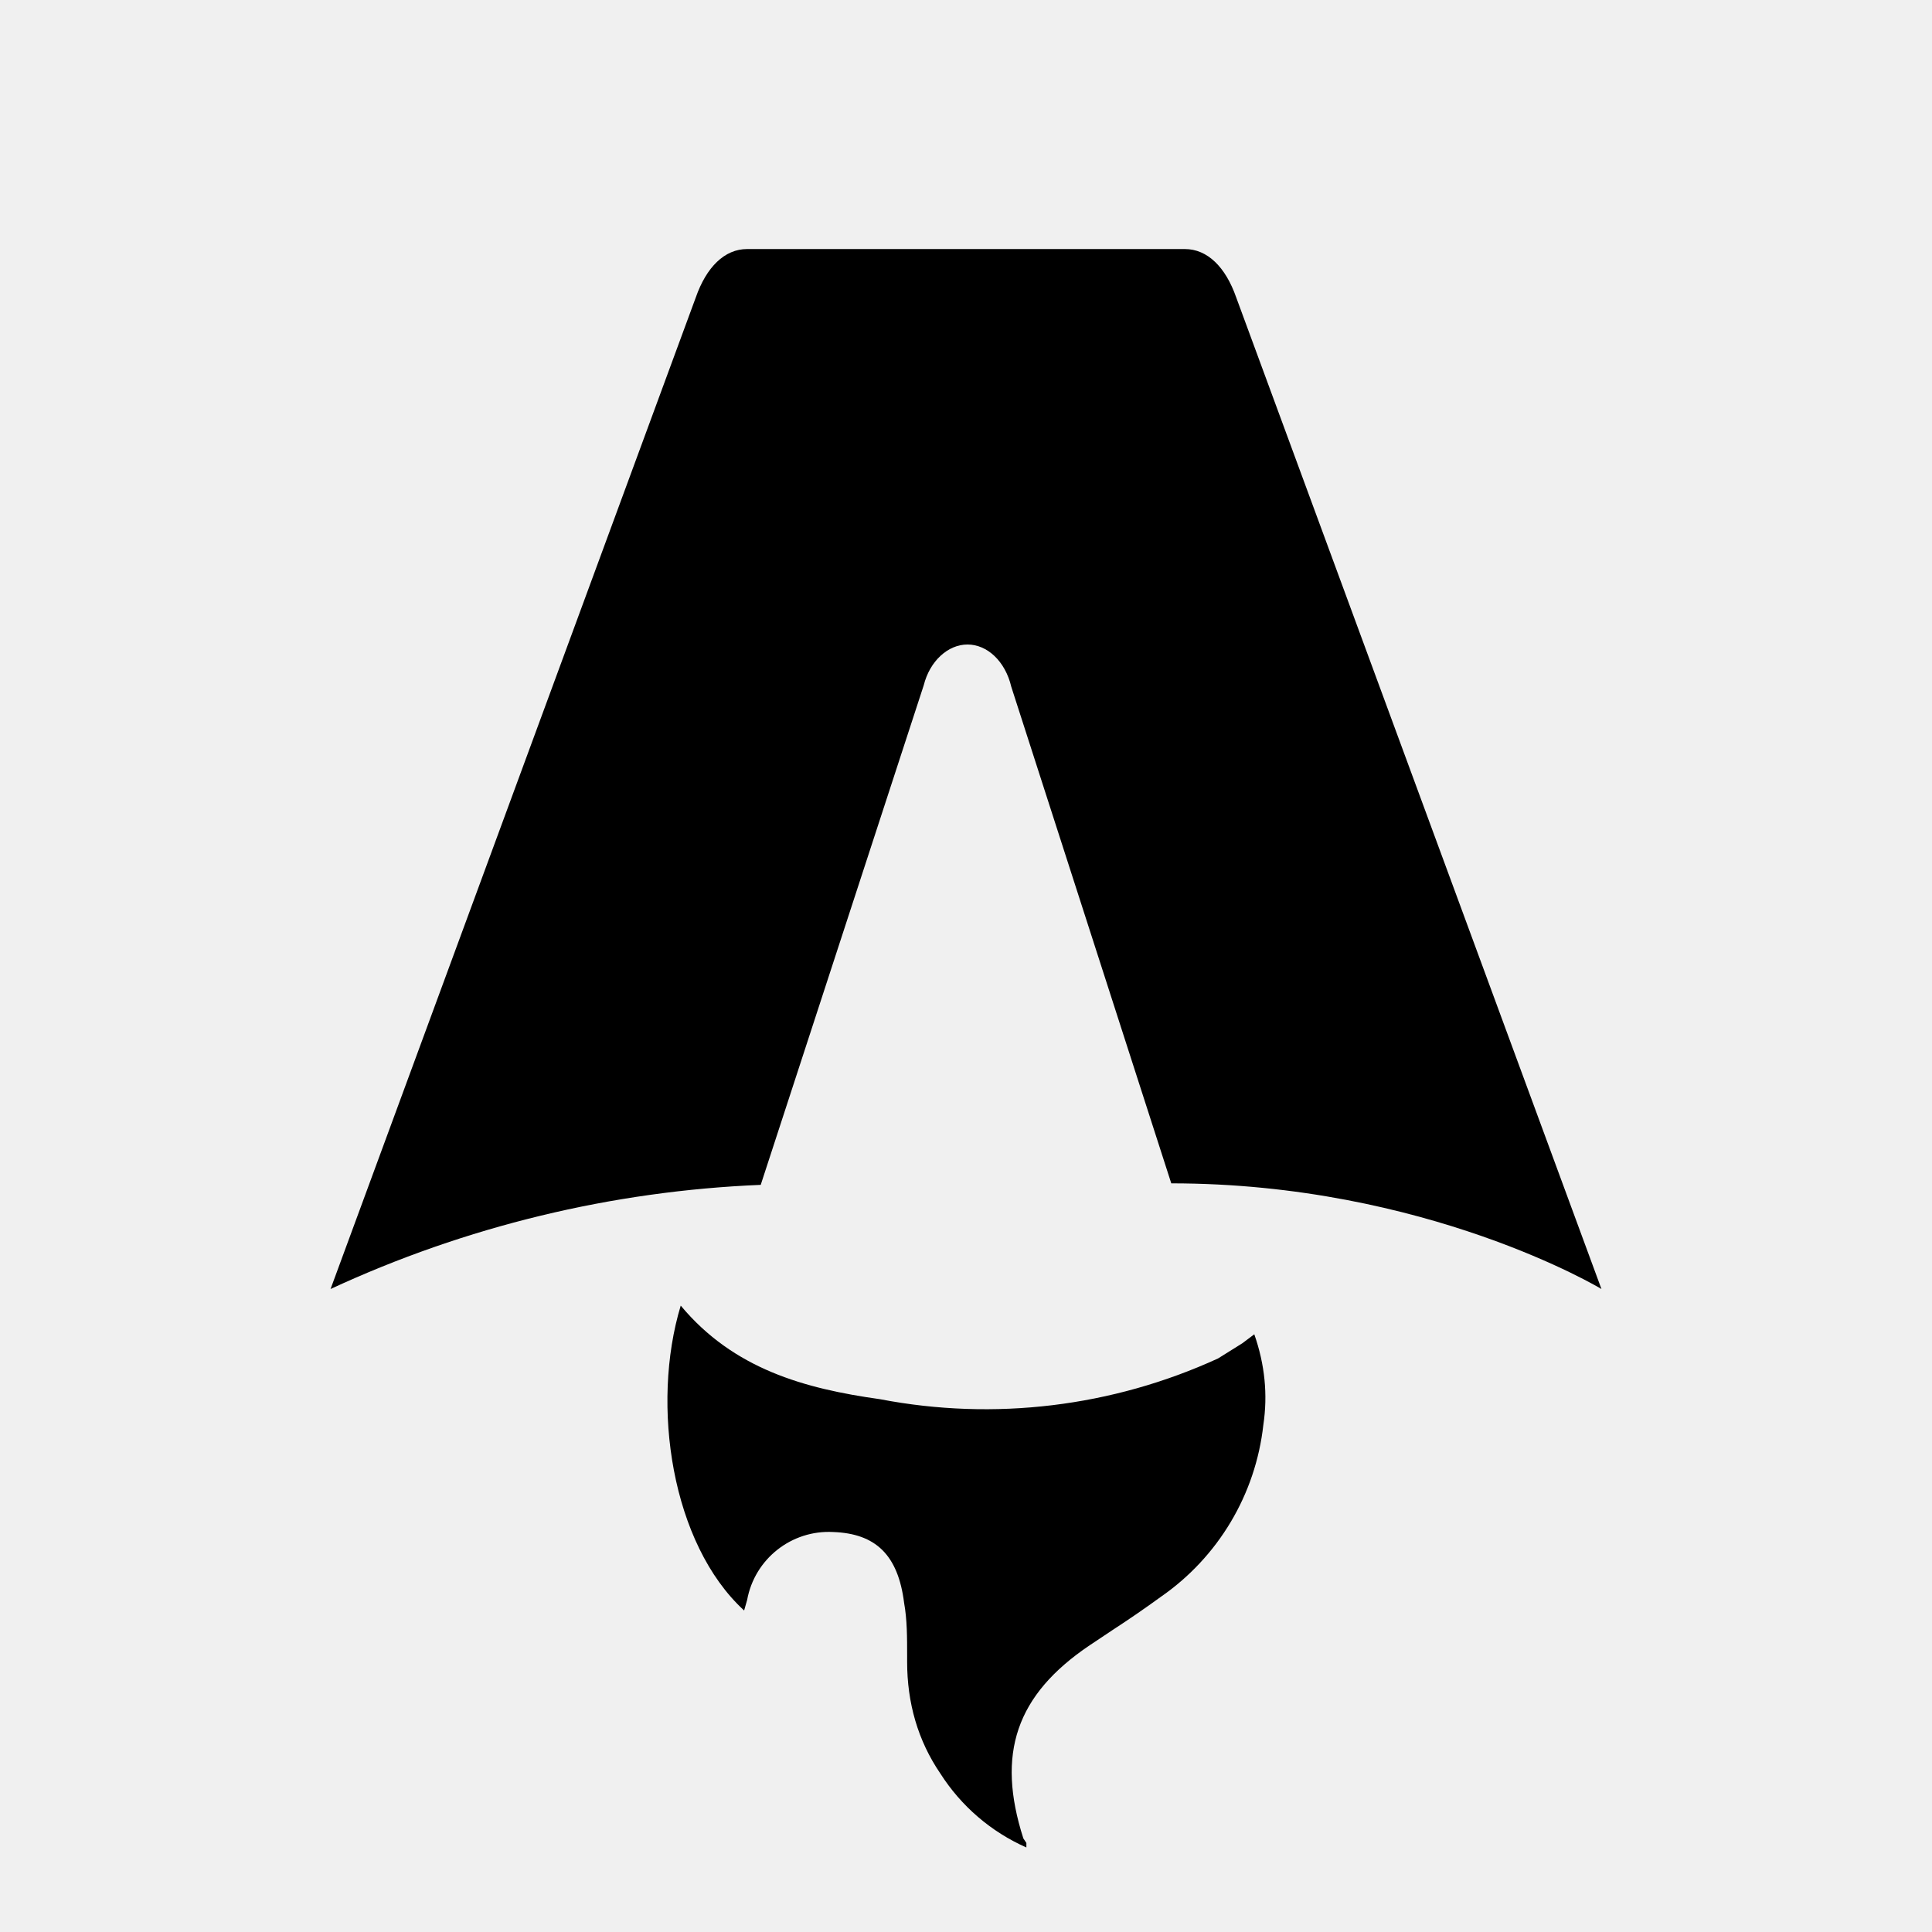
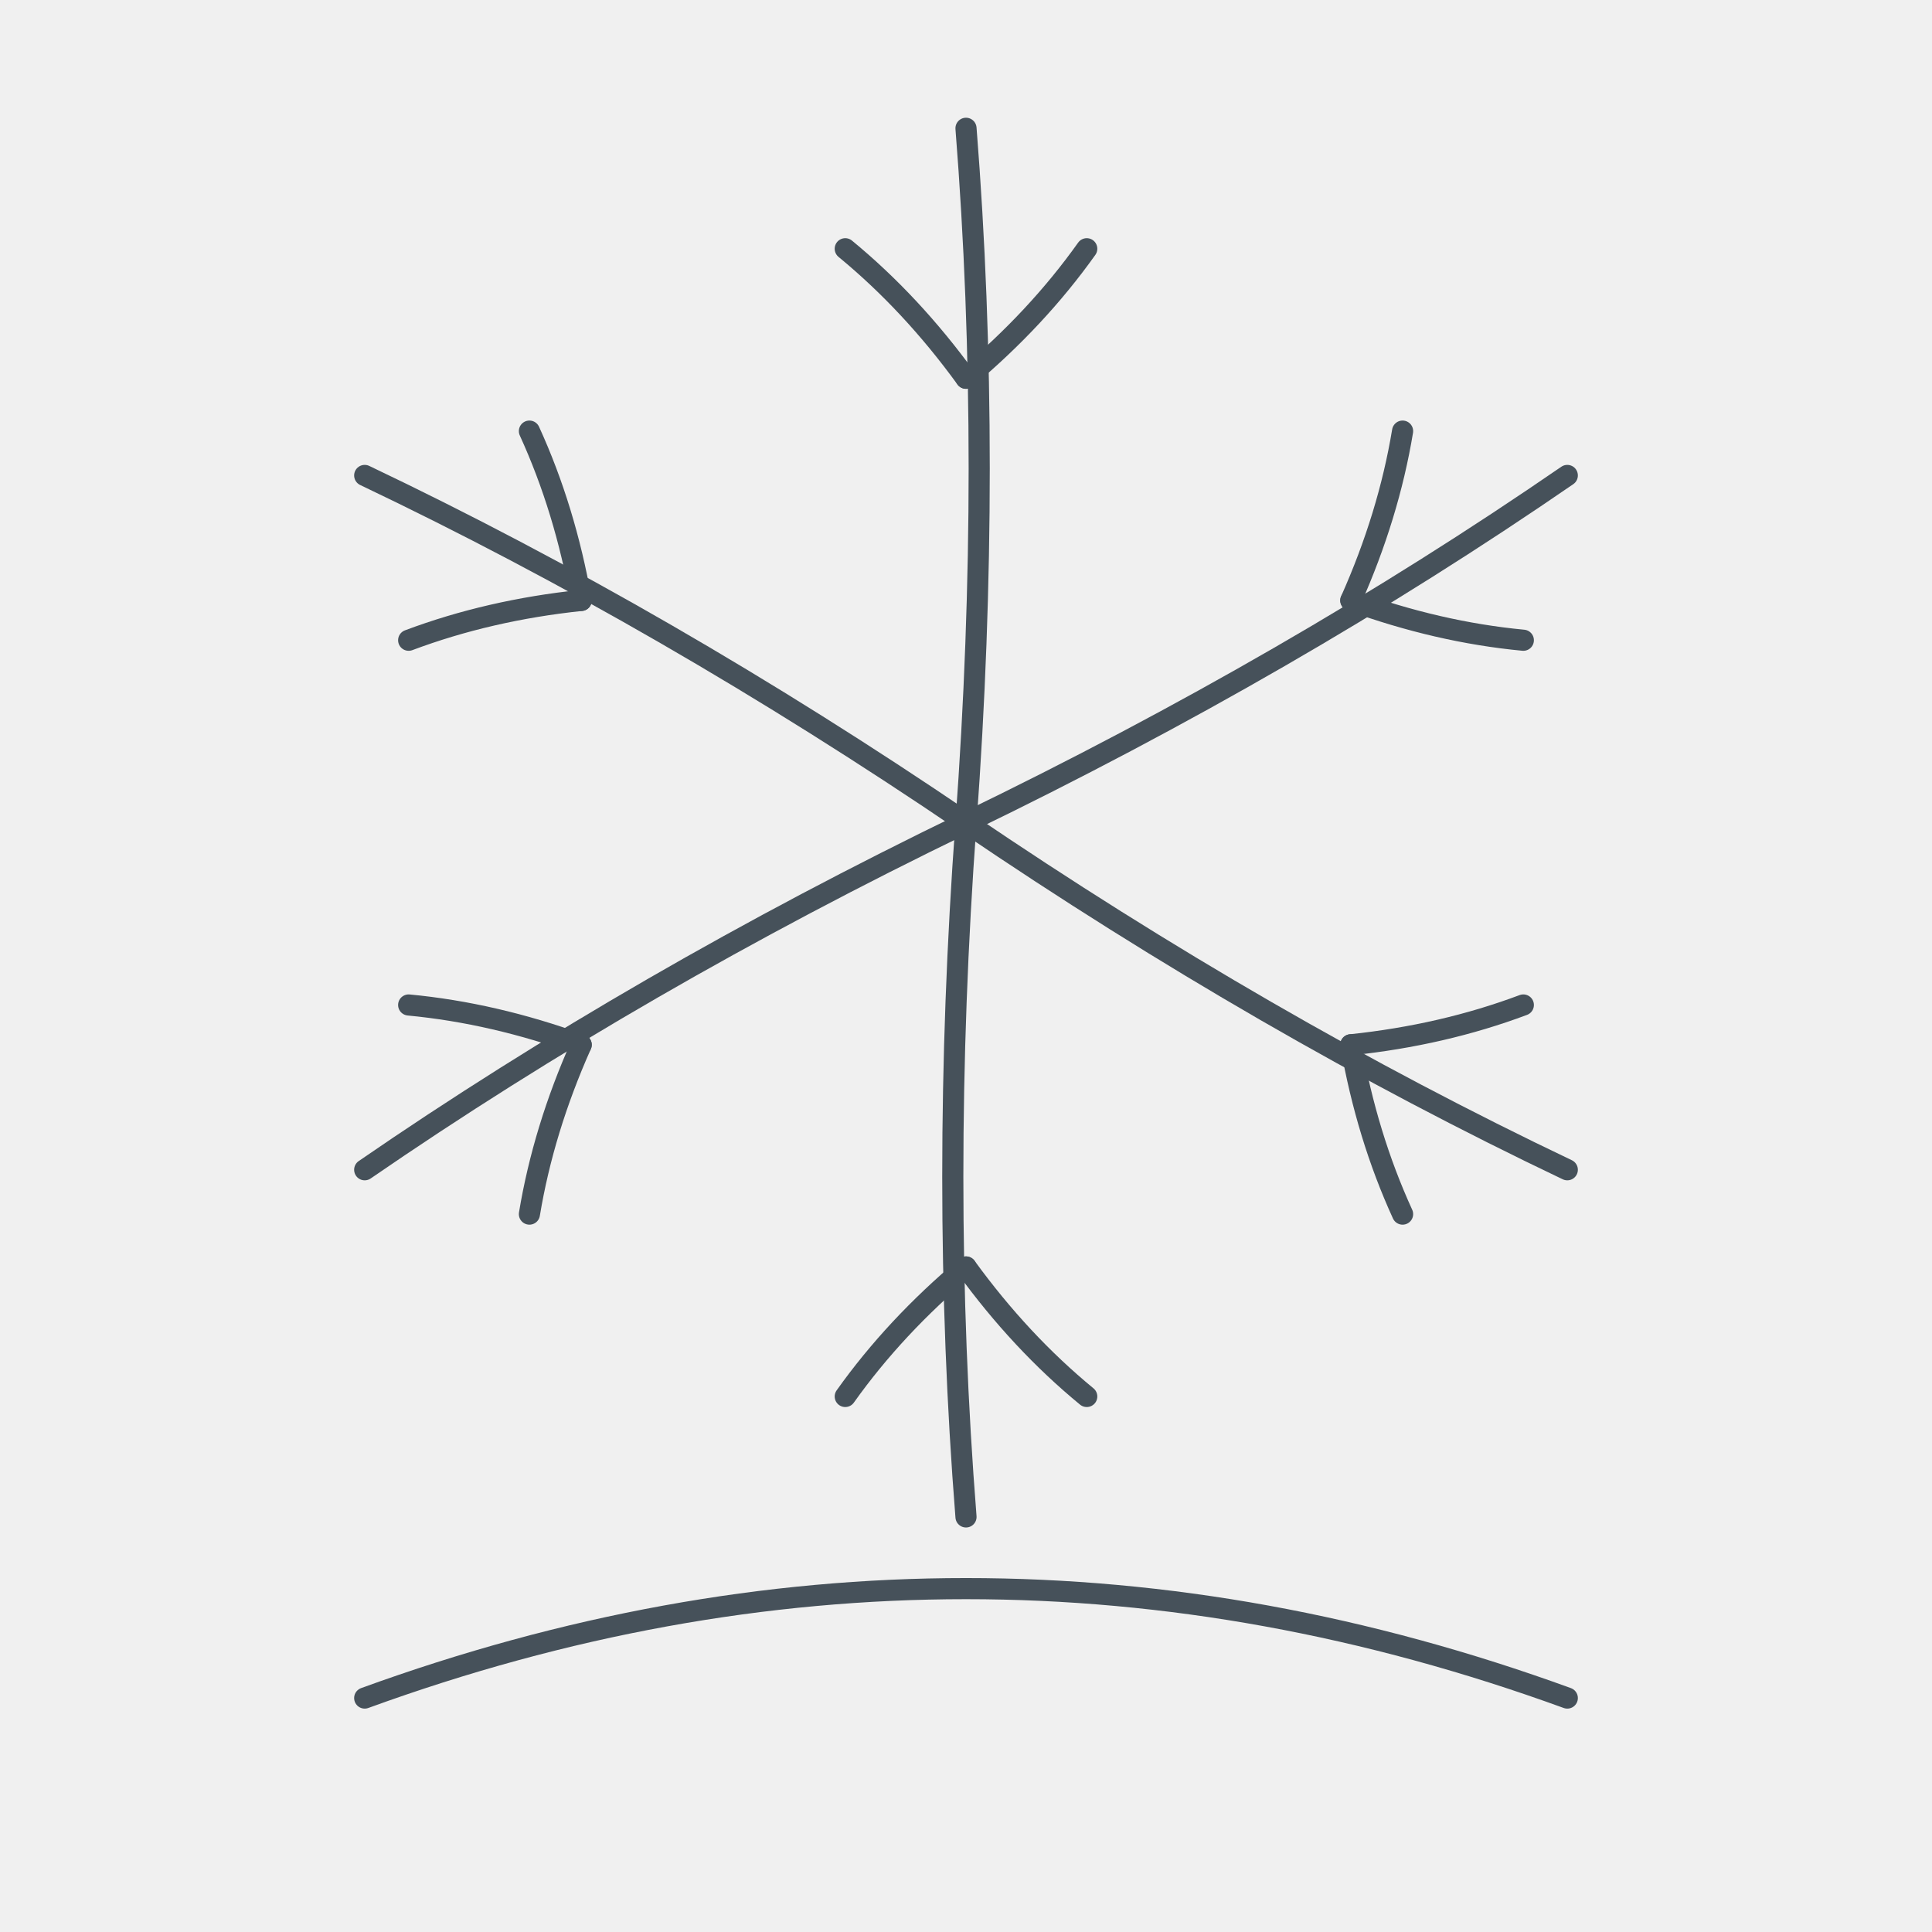
- <svg xmlns="http://www.w3.org/2000/svg" fill="none" viewBox="0 0 128 128">
-   <path d="M50.4 78.5a75.1 75.1 0 0 0-28.5 6.9l24.2-65.7c.7-2 1.9-3.2 3.4-3.2h29c1.5 0 2.7 1.2 3.4 3.2l24.2 65.7s-11.6-7-28.5-7L67 45.5c-.4-1.7-1.6-2.8-2.9-2.8-1.3 0-2.5 1.1-2.9 2.7L50.4 78.5Zm-1.1 28.2Zm-4.2-20.2c-2 6.6-.6 15.8 4.2 20.2a17.5 17.5 0 0 1 .2-.7 5.5 5.5 0 0 1 5.7-4.5c2.8.1 4.3 1.5 4.7 4.7.2 1.1.2 2.3.2 3.5v.4c0 2.7.7 5.2 2.2 7.4a13 13 0 0 0 5.7 4.9v-.3l-.2-.3c-1.8-5.6-.5-9.5 4.4-12.8l1.5-1a73 73 0 0 0 3.2-2.2 16 16 0 0 0 6.8-11.4c.3-2 .1-4-.6-6l-.8.6-1.6 1a37 37 0 0 1-22.4 2.7c-5-.7-9.7-2-13.2-6.2Z" />
-   <style>
-         path { fill: #000; }
-         @media (prefers-color-scheme: dark) {
-             path { fill: #FFF; }
-         }
-     </style>
+ <svg xmlns="http://www.w3.org/2000/svg" width="512" height="512" viewBox="0 0 512 512" role="img" aria-label="雪花与地面极简标志">
+   <g fill="none" stroke="#46515A" stroke-width="5.6" stroke-linecap="round" stroke-linejoin="round">
+     <path d="M 256 218 Q 263 122.32 256 34" />
+     <path d="M 256 100.24 Q 241.55 80.35 224 65.92" />
+     <path d="M 256 100.24 Q 274.83 84.44 288 65.92" />
+     <path d="M 256 218 Q 342.36 176.22 415.35 126" />
+     <path d="M 357.98 159.12 Q 367.99 136.66 371.7 114.25" />
+     <path d="M 357.98 159.12 Q 381.08 167.53 403.7 169.67" />
+     <path d="M 256 218 Q 335.36 271.9 415.35 310" />
+     <path d="M 357.98 276.88 Q 382.43 274.31 403.7 266.33" />
+     <path d="M 357.98 276.88 Q 362.25 301.09 371.7 321.75" />
+     <path d="M 256 218 Q 249 313.68 256 402" />
+     <path d="M 256 335.76 Q 270.45 355.65 288 370.08" />
+     <path d="M 256 335.76 Q 237.17 351.56 224 370.08" />
+     <path d="M 256 218 Q 169.64 259.78 96.65 310" />
+     <path d="M 154.02 276.88 Q 144.01 299.34 140.3 321.75" />
+     <path d="M 154.02 276.88 Q 130.92 268.47 108.3 266.33" />
+     <path d="M 256 218 Q 176.64 164.1 96.65 126" />
+     <path d="M 154.02 159.12 Q 129.57 161.69 108.3 169.67" />
+     <path d="M 154.02 159.12 Q 149.75 134.91 140.3 114.25" />
+     <path d="M 96.65 450 Q 256 392 415.35 450" />
+   </g>
</svg>
